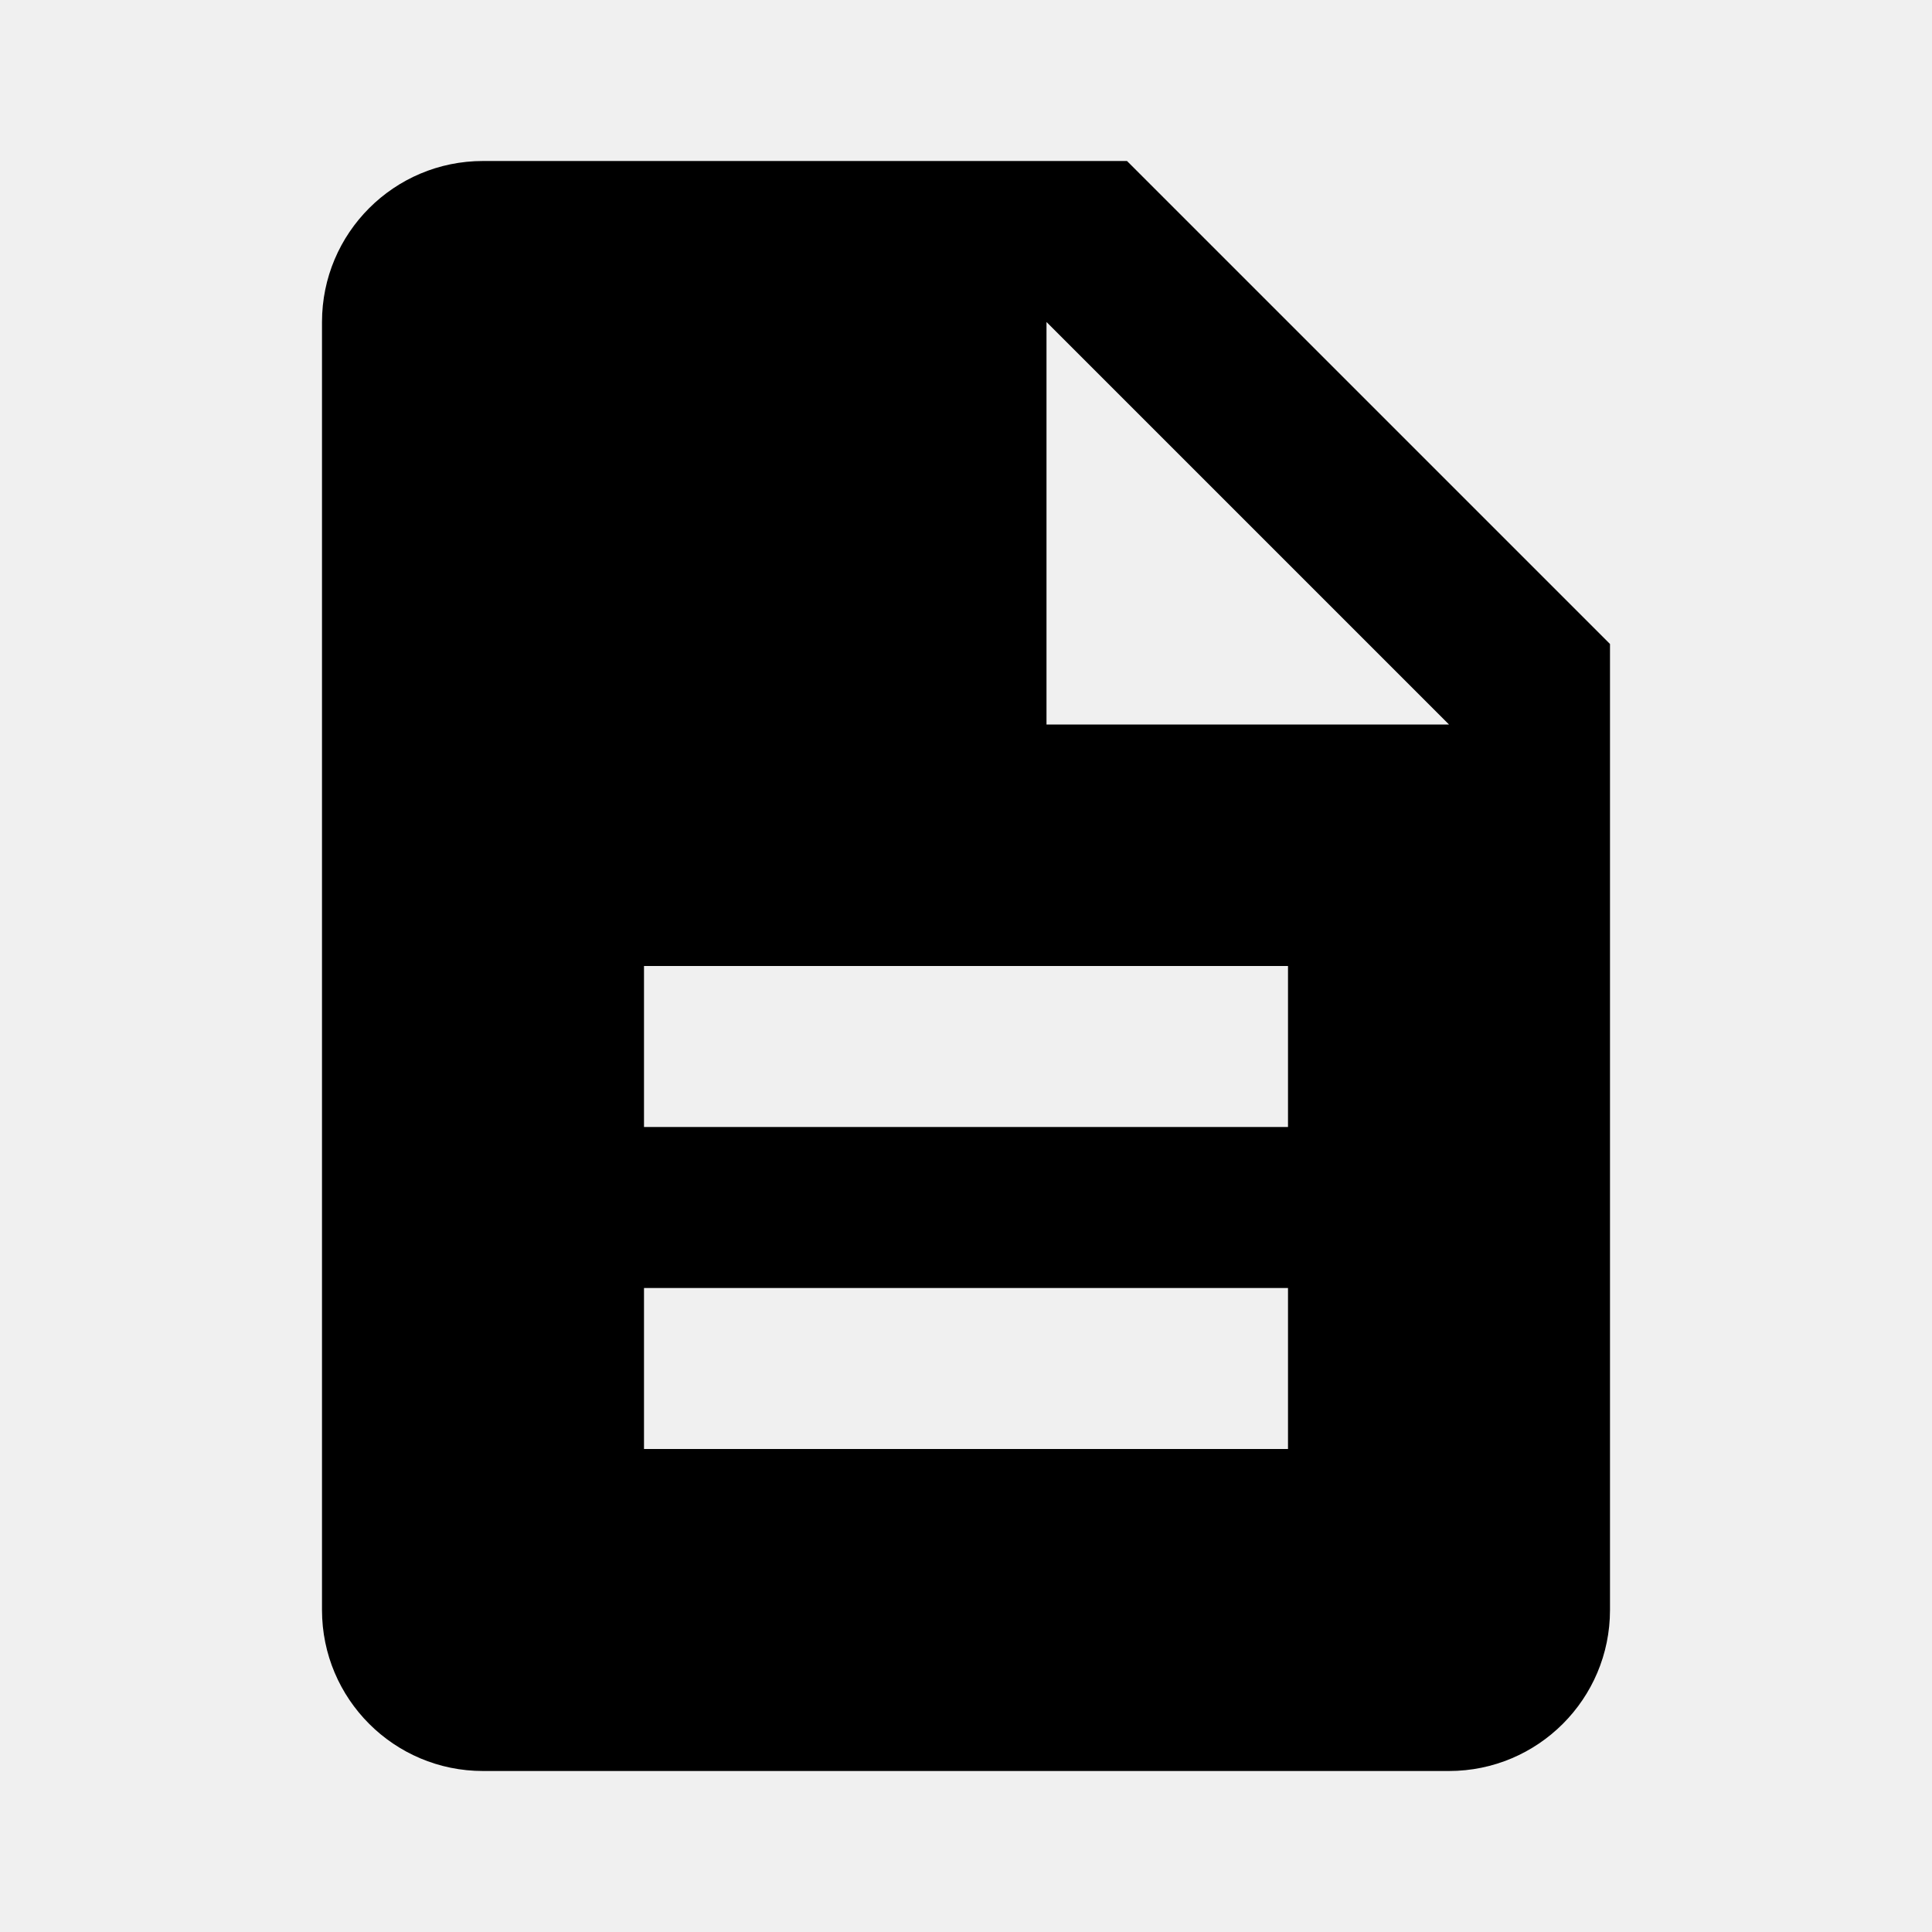
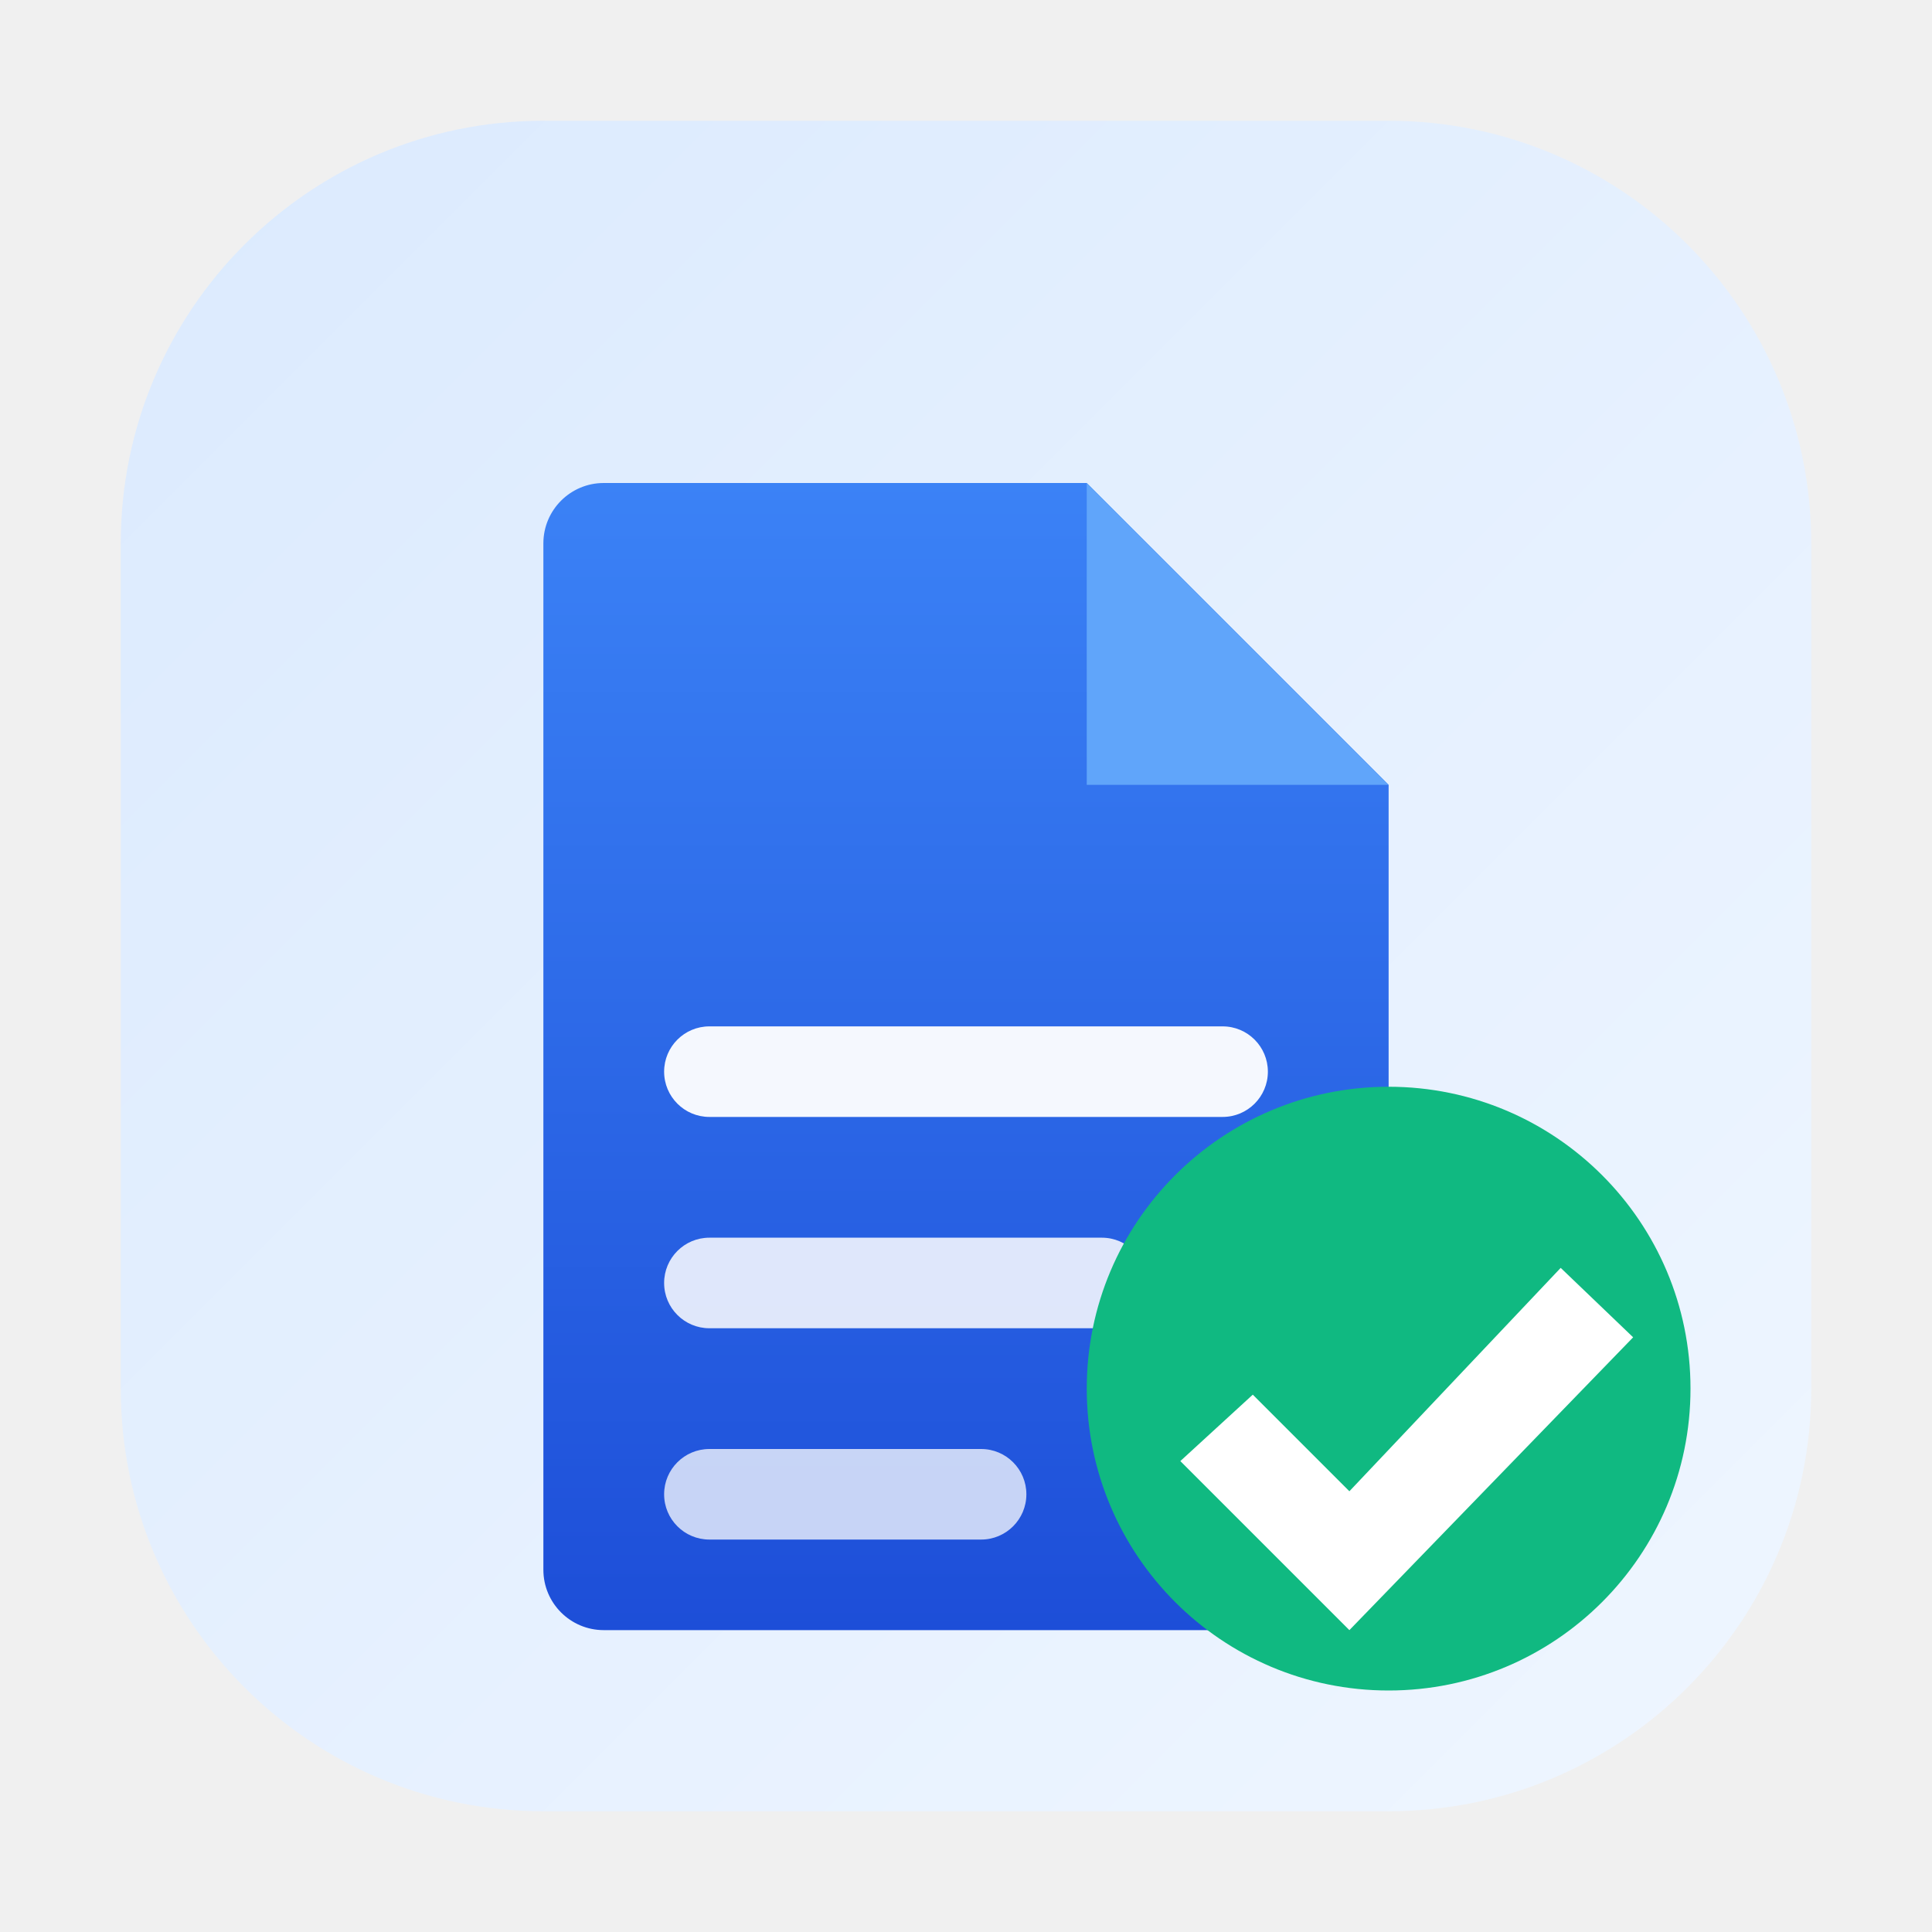
- <svg xmlns="http://www.w3.org/2000/svg" viewBox="0 0 24 24" fill="currentColor" width="24" height="24">
-   <path d="M14 2H6a2 2 0 0 0-2 2v16a2 2 0 0 0 2 2h12a2 2 0 0 0 2-2V8l-6-6zm-1 2l5 5h-5V4zM8 12h8v2H8v-2zm0 4h8v2H8v-2z" />
+ <svg xmlns="http://www.w3.org/2000/svg" viewBox="0 0 64 64" role="img" aria-label="Expedientes">
+   <defs>
+     <linearGradient id="exp-bg" x1="0%" y1="0%" x2="100%" y2="100%">
+       <stop offset="0%" stop-color="#dbeafe" />
+       <stop offset="100%" stop-color="#eff6ff" />
+     </linearGradient>
+     <linearGradient id="exp-doc" x1="0%" y1="0%" x2="0%" y2="100%">
+       <stop offset="0%" stop-color="#3b82f6" />
+       <stop offset="100%" stop-color="#1d4ed8" />
+     </linearGradient>
+   </defs>
+   <rect x="4" y="4" width="56" height="56" rx="14" fill="url(#exp-bg)" />
+   <path fill="url(#exp-doc)" d="M20 16h16l10 10v26a2 2 0 0 1-2 2H20a2 2 0 0 1-2-2V18a2 2 0 0 1 2-2z" />
+   <path fill="#60a5fa" d="M36 16v10h10z" />
+   <rect x="22" y="34" width="20" height="3" rx="1.5" fill="#fff" opacity=".95" />
+   <rect x="22" y="41" width="16" height="3" rx="1.5" fill="#fff" opacity=".85" />
+   <rect x="22" y="48" width="12" height="3" rx="1.5" fill="#fff" opacity=".75" />
+   <circle cx="46" cy="46" r="10" fill="#10b981" />
+   <path fill="#fff" d="M41.5 46.2l3.2 3.2 7-7.4 2.4 2.3-9.4 9.7-5.6-5.6z" />
</svg>
